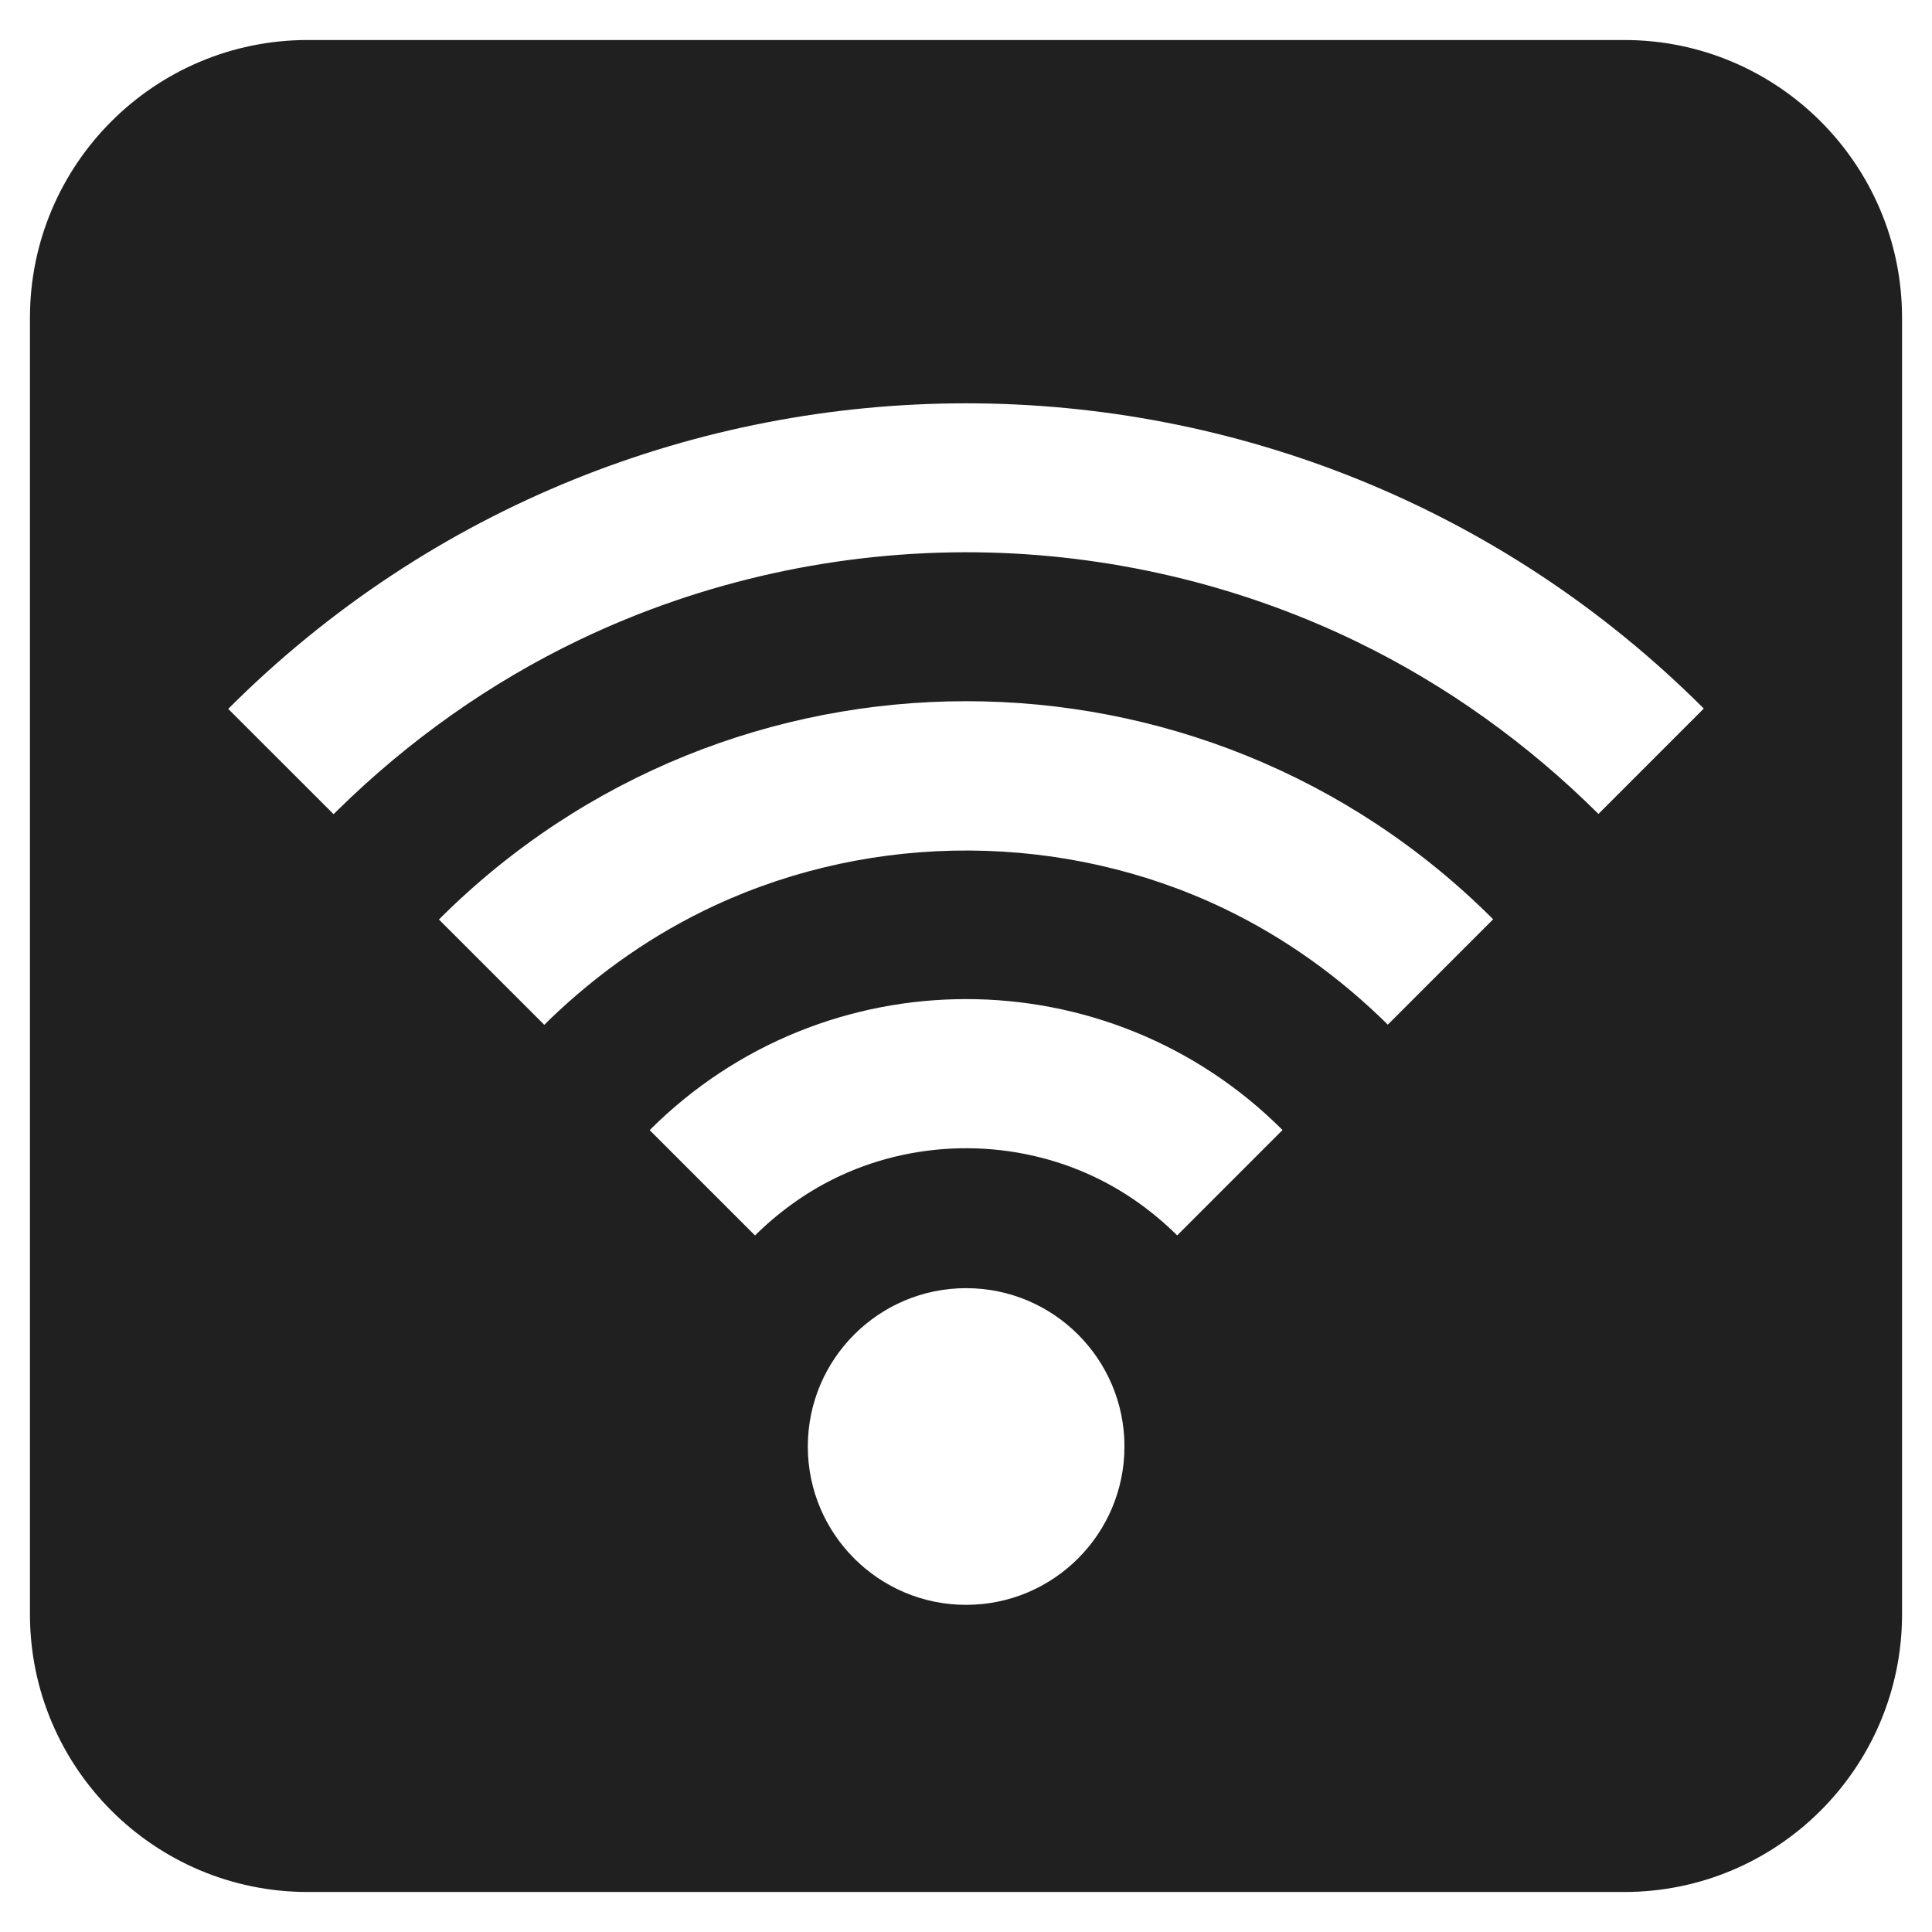
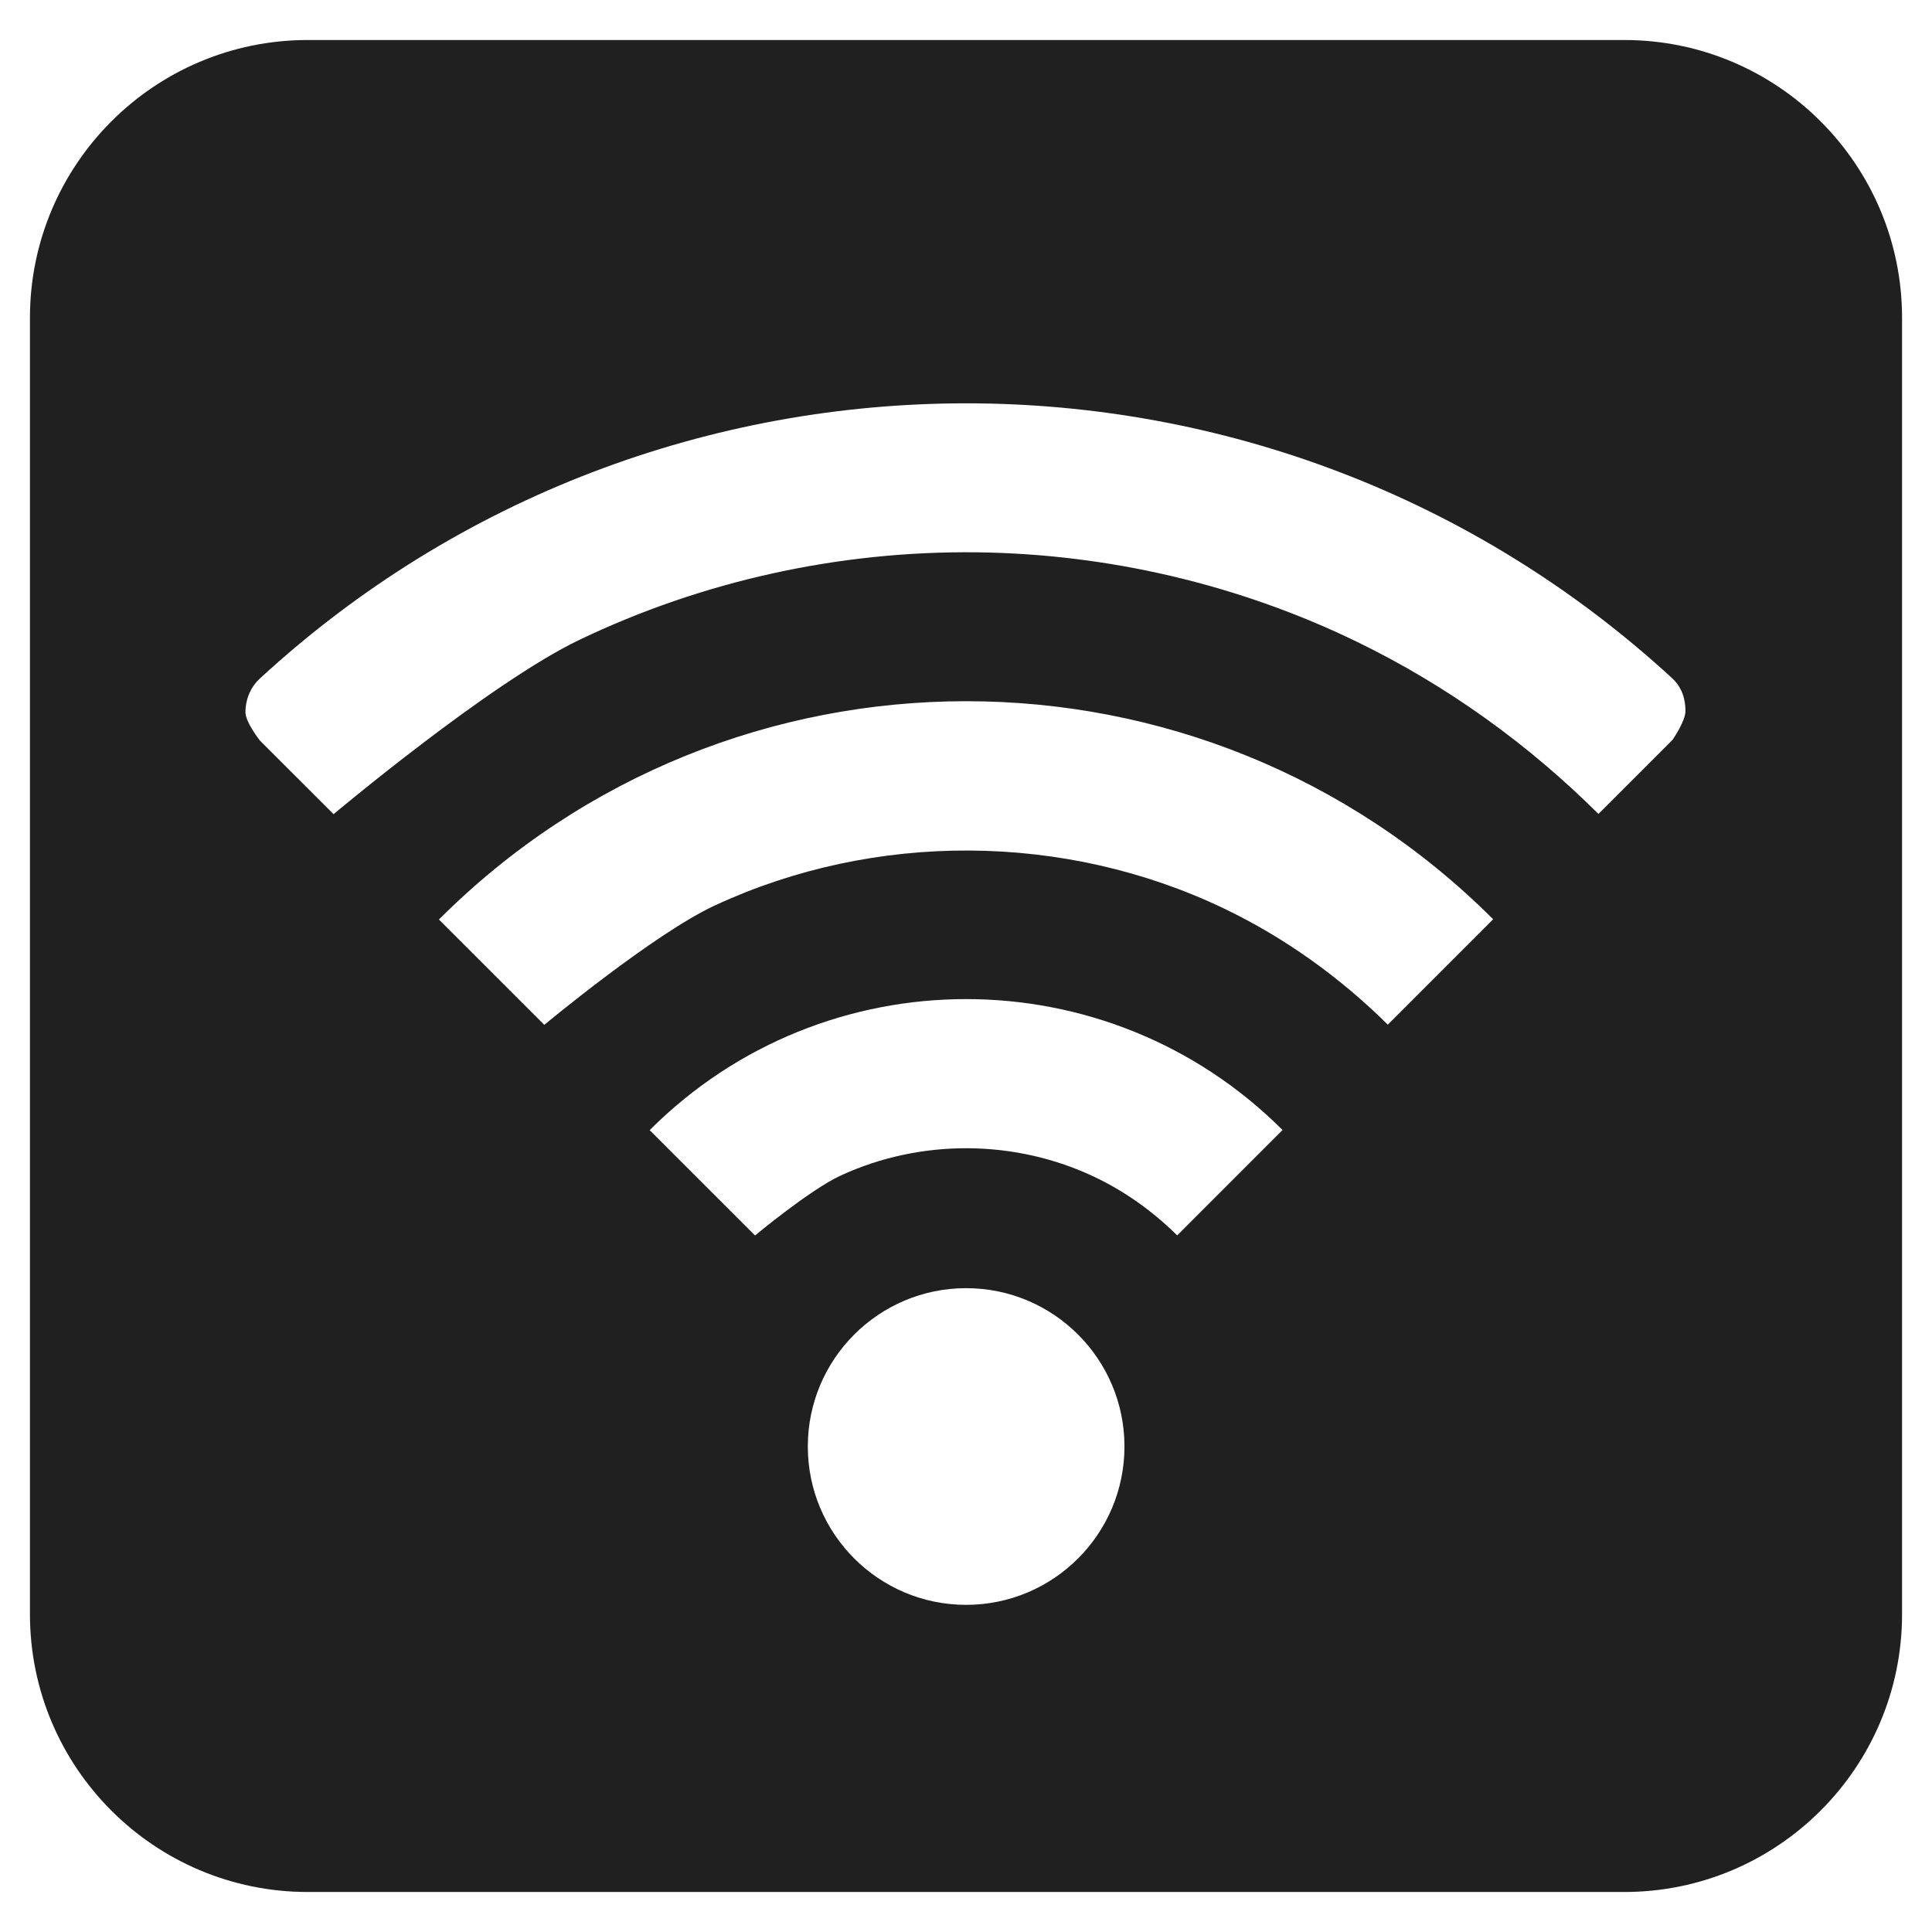
<svg xmlns="http://www.w3.org/2000/svg" width="48px" height="48px" viewBox="0 0 48 48" version="1.1" xml:space="preserve" style="fill-rule:evenodd">
-   <path fill="#202020" d="M47.256,7.896c0,-3.81 -3.093,-6.902 -6.902,-6.902l-32.708,0c-3.809,0 -6.902,3.092 -6.902,6.902l0,32.208c0,3.81 3.093,6.902 6.902,6.902l32.708,0c3.809,0 6.902,-3.092 6.902,-6.902l0,-32.208Zm-23.253,24.108c2.172,0 3.934,1.763 3.934,3.934c0,2.171 -1.762,3.934 -3.934,3.934c-2.171,-0 -3.933,-1.763 -3.933,-3.934c-0,-2.171 1.762,-3.934 3.933,-3.934Zm5.244,-1.311c-0.597,-0.59 -1.281,-1.083 -2.039,-1.445c-1.98,-0.947 -4.338,-0.961 -6.329,-0.038c-0.76,0.353 -1.449,0.836 -2.052,1.417l-0.068,0.068l-2.618,-2.617c4.338,-4.34 11.383,-4.341 15.723,-0.003l-2.617,2.618Zm5.233,-5.236c-1.193,-1.178 -2.56,-2.162 -4.074,-2.887c-3.955,-1.892 -8.668,-1.92 -12.646,-0.074c-1.52,0.705 -2.895,1.67 -4.101,2.831l-0.136,0.135l-2.618,-2.617c7.227,-7.229 18.963,-7.232 26.192,-0.006l-2.617,2.618Zm5.233,-5.235l2.617,-2.618c-10.119,-10.115 -26.546,-10.111 -36.66,0.008l2.618,2.616l0.102,-0.101c1.758,-1.726 3.782,-3.165 6.005,-4.23c3.069,-1.47 6.469,-2.214 9.871,-2.175c3.268,0.039 6.52,0.8 9.461,2.23c2.219,1.079 4.237,2.531 5.986,4.27Z" />
+   <path fill="#202020" d="M47.256,7.896c0,-3.81 -3.093,-6.902 -6.902,-6.902l-32.708,0c-3.809,0 -6.902,3.092 -6.902,6.902l0,32.208c0,3.81 3.093,6.902 6.902,6.902l32.708,0c3.809,0 6.902,-3.092 6.902,-6.902l0,-32.208Zm-23.253,24.108c2.172,-0 3.934,1.763 3.934,3.934c0,2.171 -1.762,3.934 -3.934,3.934c-2.171,-0 -3.933,-1.763 -3.933,-3.934c0,-2.171 1.762,-3.934 3.933,-3.934Zm5.244,-1.311c-0.597,-0.59 -1.281,-1.083 -2.039,-1.445c-1.98,-0.947 -4.338,-0.961 -6.329,-0.038c-0.76,0.353 -2.12,1.485 -2.12,1.485l-2.618,-2.617c4.338,-4.34 11.383,-4.341 15.723,-0.003l-2.617,2.618Zm5.233,-5.236c-1.193,-1.178 -2.56,-2.162 -4.074,-2.887c-3.955,-1.892 -8.668,-1.92 -12.646,-0.074c-1.52,0.705 -4.237,2.966 -4.237,2.966l-2.618,-2.617c7.227,-7.229 18.963,-7.232 26.192,-0.006l-2.617,2.618Zm5.233,-5.235l1.839,-1.839c-0,-0 0.324,-0.464 0.323,-0.719c-0.001,-0.255 -0.065,-0.569 -0.33,-0.813c-9.901,-9.11 -25.193,-9.107 -35.089,0.007c-0.266,0.245 -0.359,0.576 -0.358,0.834c0.001,0.258 0.364,0.712 0.364,0.712l1.826,1.824c-0,-0 3.884,-3.266 6.107,-4.331c3.069,-1.47 6.469,-2.214 9.871,-2.175c3.268,0.039 6.52,0.8 9.461,2.23c2.219,1.079 4.237,2.531 5.986,4.27Z" />
</svg>
